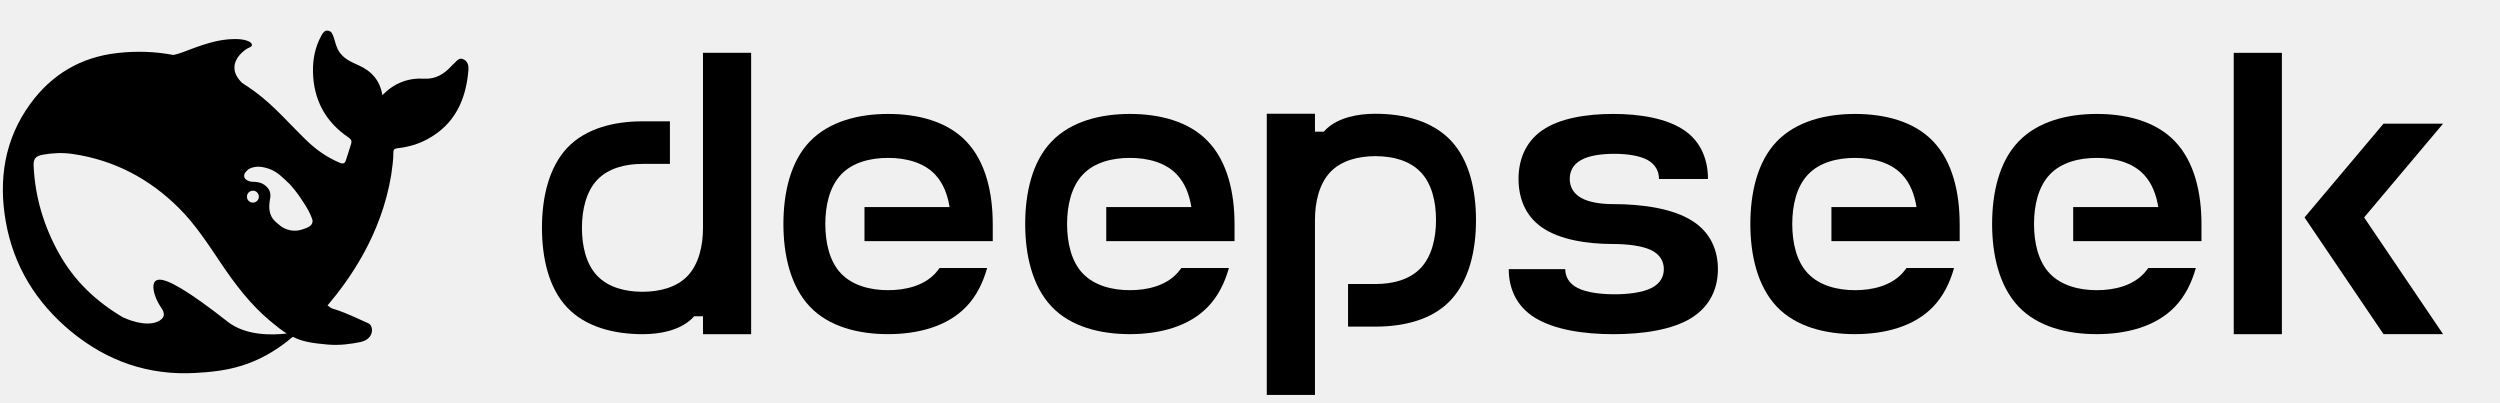
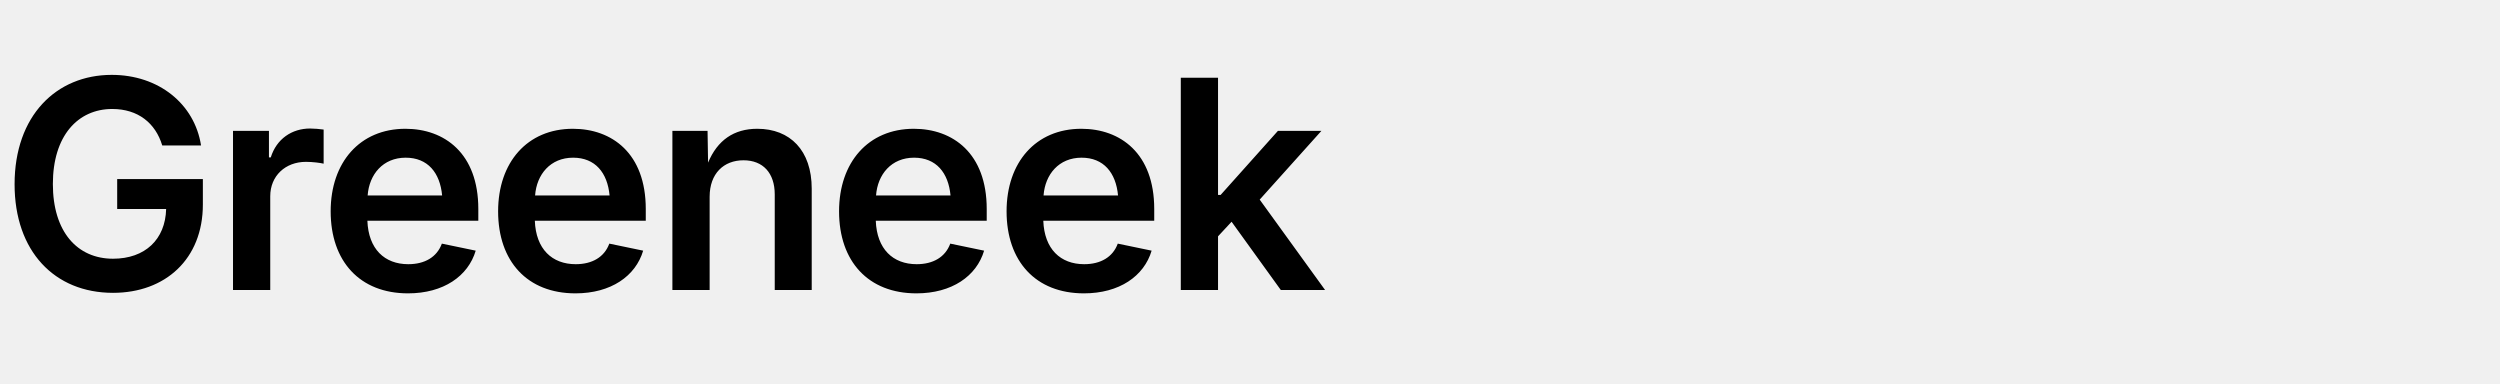
- <svg xmlns="http://www.w3.org/2000/svg" width="143" height="23" viewBox="0 0 143 23" fill="none">
-   <path d="M78.678 18.681H77.108V16.246H78.678C79.651 16.246 80.634 16.004 81.267 15.33C81.901 14.656 82.14 13.622 82.14 12.589C82.14 11.556 81.911 10.522 81.267 9.849C80.625 9.175 79.651 8.932 78.678 8.932C77.706 8.932 76.723 9.175 76.088 9.849C75.455 10.523 75.216 11.556 75.216 12.589V22.59H72.46V6.507H75.216V7.531H75.721C75.776 7.468 75.83 7.414 75.886 7.361C76.575 6.731 77.631 6.507 78.668 6.507C80.294 6.507 81.919 6.911 82.985 8.035C84.05 9.158 84.427 10.883 84.427 12.599C84.427 14.316 84.04 16.032 82.985 17.164C81.929 18.296 80.294 18.682 78.678 18.682V18.681Z" fill="currentColor" />
-   <path d="M36.749 6.94H38.319V9.375H36.749C35.775 9.375 34.793 9.618 34.159 10.291C33.526 10.965 33.287 11.999 33.287 13.032C33.287 14.065 33.517 15.099 34.159 15.773C34.802 16.446 35.775 16.689 36.749 16.689C37.722 16.689 38.705 16.446 39.339 15.773C39.972 15.099 40.211 14.065 40.211 13.032V3.022H42.965V19.115H40.211V18.091H39.706C39.65 18.153 39.596 18.208 39.54 18.261C38.851 18.89 37.795 19.115 36.758 19.115C35.132 19.115 33.507 18.711 32.442 17.588C31.377 16.465 31 14.739 31 13.023C31 11.307 31.386 9.591 32.442 8.459C33.507 7.336 35.132 6.94 36.749 6.94Z" fill="currentColor" />
-   <path d="M56.785 12.815V13.794H49.448V11.845H54.315C54.205 11.135 53.948 10.47 53.489 9.984C52.828 9.284 51.808 9.032 50.798 9.032C49.789 9.032 48.769 9.284 48.108 9.984C47.447 10.685 47.208 11.755 47.208 12.815C47.208 13.876 47.446 14.954 48.108 15.645C48.769 16.337 49.788 16.598 50.798 16.598C51.809 16.598 52.828 16.346 53.489 15.645C53.58 15.546 53.663 15.438 53.746 15.331H56.464C56.226 16.175 55.849 16.939 55.28 17.532C54.178 18.691 52.479 19.113 50.798 19.113C49.117 19.113 47.419 18.7 46.317 17.532C45.215 16.364 44.811 14.585 44.811 12.815C44.811 11.045 45.206 9.257 46.317 8.098C47.428 6.939 49.117 6.517 50.798 6.517C52.479 6.517 54.178 6.93 55.28 8.098C56.39 9.266 56.785 11.045 56.785 12.815V12.815Z" fill="currentColor" />
-   <path d="M70.615 12.815V13.794H63.278V11.845H68.145C68.034 11.135 67.778 10.47 67.318 9.984C66.657 9.284 65.638 9.032 64.628 9.032C63.618 9.032 62.598 9.284 61.937 9.984C61.276 10.685 61.037 11.755 61.037 12.815C61.037 13.876 61.276 14.954 61.937 15.645C62.598 16.337 63.618 16.598 64.628 16.598C65.638 16.598 66.657 16.346 67.318 15.645C67.41 15.546 67.493 15.438 67.575 15.331H70.294C70.055 16.175 69.678 16.939 69.109 17.532C68.007 18.691 66.308 19.113 64.628 19.113C62.948 19.113 61.248 18.7 60.147 17.532C59.045 16.364 58.641 14.585 58.641 12.815C58.641 11.045 59.036 9.257 60.147 8.098C61.258 6.939 62.947 6.517 64.628 6.517C66.309 6.517 68.007 6.93 69.109 8.098C70.22 9.266 70.615 11.045 70.615 12.815V12.815Z" fill="currentColor" />
-   <path d="M92.278 19.115C93.959 19.115 95.657 18.872 96.759 18.18C97.861 17.489 98.265 16.437 98.265 15.395C98.265 14.353 97.87 13.292 96.759 12.609C95.657 11.927 93.958 11.675 92.278 11.675C91.561 11.675 90.9 11.576 90.432 11.315C89.964 11.045 89.789 10.641 89.789 10.237C89.789 9.832 89.955 9.419 90.432 9.158C90.9 8.889 91.626 8.799 92.342 8.799C93.058 8.799 93.783 8.898 94.253 9.158C94.721 9.428 94.895 9.832 94.895 10.237H97.696C97.696 9.194 97.338 8.134 96.338 7.451C95.337 6.769 93.803 6.517 92.279 6.517C90.754 6.517 89.221 6.759 88.22 7.451C87.219 8.143 86.86 9.194 86.86 10.237C86.86 11.28 87.218 12.339 88.22 13.022C89.221 13.705 90.754 13.957 92.279 13.957C93.068 13.957 93.941 14.056 94.464 14.316C94.988 14.577 95.171 14.99 95.171 15.395C95.171 15.799 94.988 16.212 94.464 16.473C93.941 16.734 93.142 16.833 92.352 16.833C91.563 16.833 90.754 16.734 90.24 16.473C89.726 16.213 89.532 15.799 89.532 15.395H86.3C86.3 16.438 86.694 17.497 87.806 18.18C88.917 18.863 90.598 19.115 92.279 19.115H92.278Z" fill="currentColor" />
-   <path d="M112.094 12.815V13.794H104.757V11.845H109.624C109.514 11.135 109.257 10.47 108.798 9.984C108.136 9.284 107.117 9.032 106.106 9.032C105.095 9.032 104.077 9.284 103.416 9.984C102.755 10.685 102.517 11.755 102.517 12.815C102.517 13.876 102.755 14.954 103.416 15.645C104.077 16.337 105.097 16.598 106.106 16.598C107.116 16.598 108.136 16.346 108.798 15.645C108.889 15.546 108.972 15.438 109.054 15.331H111.772C111.533 16.175 111.157 16.939 110.588 17.532C109.486 18.691 107.787 19.113 106.106 19.113C104.425 19.113 102.727 18.7 101.625 17.532C100.524 16.364 100.12 14.585 100.12 12.815C100.12 11.045 100.515 9.257 101.625 8.098C102.737 6.939 104.427 6.517 106.106 6.517C107.786 6.517 109.486 6.93 110.588 8.098C111.699 9.266 112.093 11.045 112.093 12.815L112.094 12.815Z" fill="currentColor" />
-   <path d="M125.924 12.815V13.794H118.586V11.845H123.453C123.344 11.135 123.086 10.47 122.627 9.984C121.966 9.284 120.947 9.032 119.936 9.032C118.926 9.032 117.907 9.284 117.246 9.984C116.585 10.685 116.346 11.755 116.346 12.815C116.346 13.876 116.585 14.954 117.246 15.645C117.907 16.337 118.927 16.598 119.936 16.598C120.946 16.598 121.966 16.346 122.627 15.645C122.719 15.546 122.801 15.438 122.884 15.331H125.602C125.363 16.175 124.987 16.939 124.418 17.532C123.316 18.691 121.617 19.113 119.936 19.113C118.256 19.113 116.558 18.7 115.456 17.532C114.354 16.364 113.949 14.585 113.949 12.815C113.949 11.045 114.344 9.257 115.456 8.098C116.566 6.939 118.256 6.517 119.936 6.517C121.617 6.517 123.315 6.93 124.418 8.098C125.529 9.266 125.924 11.045 125.924 12.815V12.815Z" fill="currentColor" />
-   <path d="M130.524 3.022H127.77V19.115H130.524V3.022Z" fill="currentColor" />
-   <path d="M135.227 12.437L139.744 19.114H136.337L131.819 12.437L136.337 7.073H139.744L135.227 12.437Z" fill="currentColor" />
-   <g clip-path="url(#dsh-wordmark-clip)">
-     <path d="M26.517 3.395C26.235 3.257 26.114 3.52 25.949 3.653C25.892 3.697 25.845 3.753 25.797 3.805C25.385 4.245 24.903 4.534 24.274 4.5C23.354 4.448 22.568 4.737 21.873 5.441C21.726 4.573 21.235 4.055 20.489 3.723C20.099 3.551 19.703 3.377 19.43 3.002C19.239 2.735 19.186 2.437 19.091 2.143C19.03 1.966 18.97 1.785 18.766 1.754C18.544 1.72 18.457 1.905 18.37 2.061C18.023 2.695 17.889 3.395 17.902 4.103C17.932 5.697 18.605 6.966 19.942 7.868C20.094 7.972 20.133 8.075 20.085 8.227C19.994 8.538 19.886 8.84 19.79 9.151C19.729 9.349 19.638 9.393 19.426 9.306C18.692 8.999 18.058 8.546 17.498 7.998C16.548 7.078 15.688 6.063 14.616 5.269C14.364 5.083 14.113 4.91 13.852 4.746C12.758 3.684 13.995 2.812 14.282 2.708C14.581 2.6 14.386 2.229 13.418 2.233C12.45 2.237 11.565 2.562 10.436 2.993C10.271 3.058 10.097 3.105 9.92 3.145C8.895 2.95 7.832 2.907 6.721 3.032C4.629 3.265 2.958 4.254 1.73 5.943C0.254 7.972 -0.093 10.278 0.332 12.682C0.778 15.217 2.072 17.315 4.06 18.956C6.122 20.657 8.496 21.491 11.205 21.331C12.85 21.236 14.681 21.015 16.747 19.267C17.268 19.526 17.815 19.63 18.722 19.707C19.421 19.772 20.093 19.673 20.614 19.565C21.43 19.392 21.374 18.637 21.079 18.498C18.687 17.384 19.212 17.837 18.735 17.471C19.95 16.033 21.806 13.478 22.379 9.998C22.435 9.614 22.507 9.073 22.499 8.762C22.494 8.572 22.538 8.499 22.755 8.477C23.354 8.408 23.935 8.244 24.469 7.95C26.019 7.104 26.644 5.713 26.791 4.047C26.813 3.792 26.787 3.529 26.517 3.395ZM13.014 18.395C10.696 16.572 9.572 15.973 9.108 15.998C8.674 16.024 8.752 16.521 8.848 16.845C8.948 17.165 9.078 17.385 9.26 17.666C9.386 17.851 9.473 18.127 9.134 18.335C8.388 18.797 7.09 18.18 7.029 18.149C5.518 17.259 4.256 16.085 3.365 14.479C2.506 12.934 2.007 11.275 1.924 9.505C1.903 9.078 2.029 8.927 2.454 8.849C3.014 8.746 3.591 8.724 4.151 8.806C6.517 9.152 8.53 10.209 10.219 11.885C11.182 12.839 11.911 13.979 12.662 15.093C13.461 16.276 14.32 17.403 15.414 18.327C15.801 18.651 16.109 18.897 16.404 19.078C15.514 19.178 14.03 19.199 13.014 18.396V18.395ZM14.125 11.249C14.125 11.059 14.277 10.908 14.468 10.908C14.511 10.908 14.55 10.916 14.585 10.929C14.633 10.946 14.677 10.972 14.711 11.011C14.772 11.072 14.807 11.158 14.807 11.249C14.807 11.439 14.655 11.59 14.464 11.59C14.273 11.59 14.125 11.439 14.125 11.249ZM17.576 13.019C17.355 13.11 17.133 13.187 16.92 13.196C16.59 13.213 16.23 13.079 16.035 12.915C15.731 12.661 15.514 12.518 15.423 12.073C15.384 11.884 15.406 11.59 15.44 11.421C15.518 11.059 15.432 10.826 15.176 10.614C14.968 10.441 14.703 10.394 14.412 10.394C14.303 10.394 14.203 10.346 14.129 10.308C14.008 10.247 13.908 10.096 14.003 9.91C14.034 9.85 14.181 9.703 14.216 9.677C14.611 9.453 15.066 9.526 15.488 9.695C15.878 9.854 16.174 10.148 16.599 10.562C17.033 11.063 17.111 11.201 17.358 11.577C17.554 11.871 17.732 12.173 17.854 12.518C17.927 12.734 17.832 12.911 17.576 13.019Z" fill="currentColor" />
-   </g>
-   <defs>
-     <clipPath id="dsh-wordmark-clip">
-       <rect width="26.634" height="19.6" fill="white" transform="translate(0.163086 1.75)" />
-     </clipPath>
-   </defs>
+ <svg xmlns="http://www.w3.org/2000/svg" width="150" height="23" viewBox="0 0 150 23" fill="none">
+   <text x="0" y="17.4" font-family="'Inter','Segoe UI Variable Display','Segoe UI',system-ui,-apple-system,'Helvetica Neue',Arial,sans-serif" font-size="17.5" font-weight="600" letter-spacing="-0.3" fill="currentColor">Greeneek</text>
</svg>
